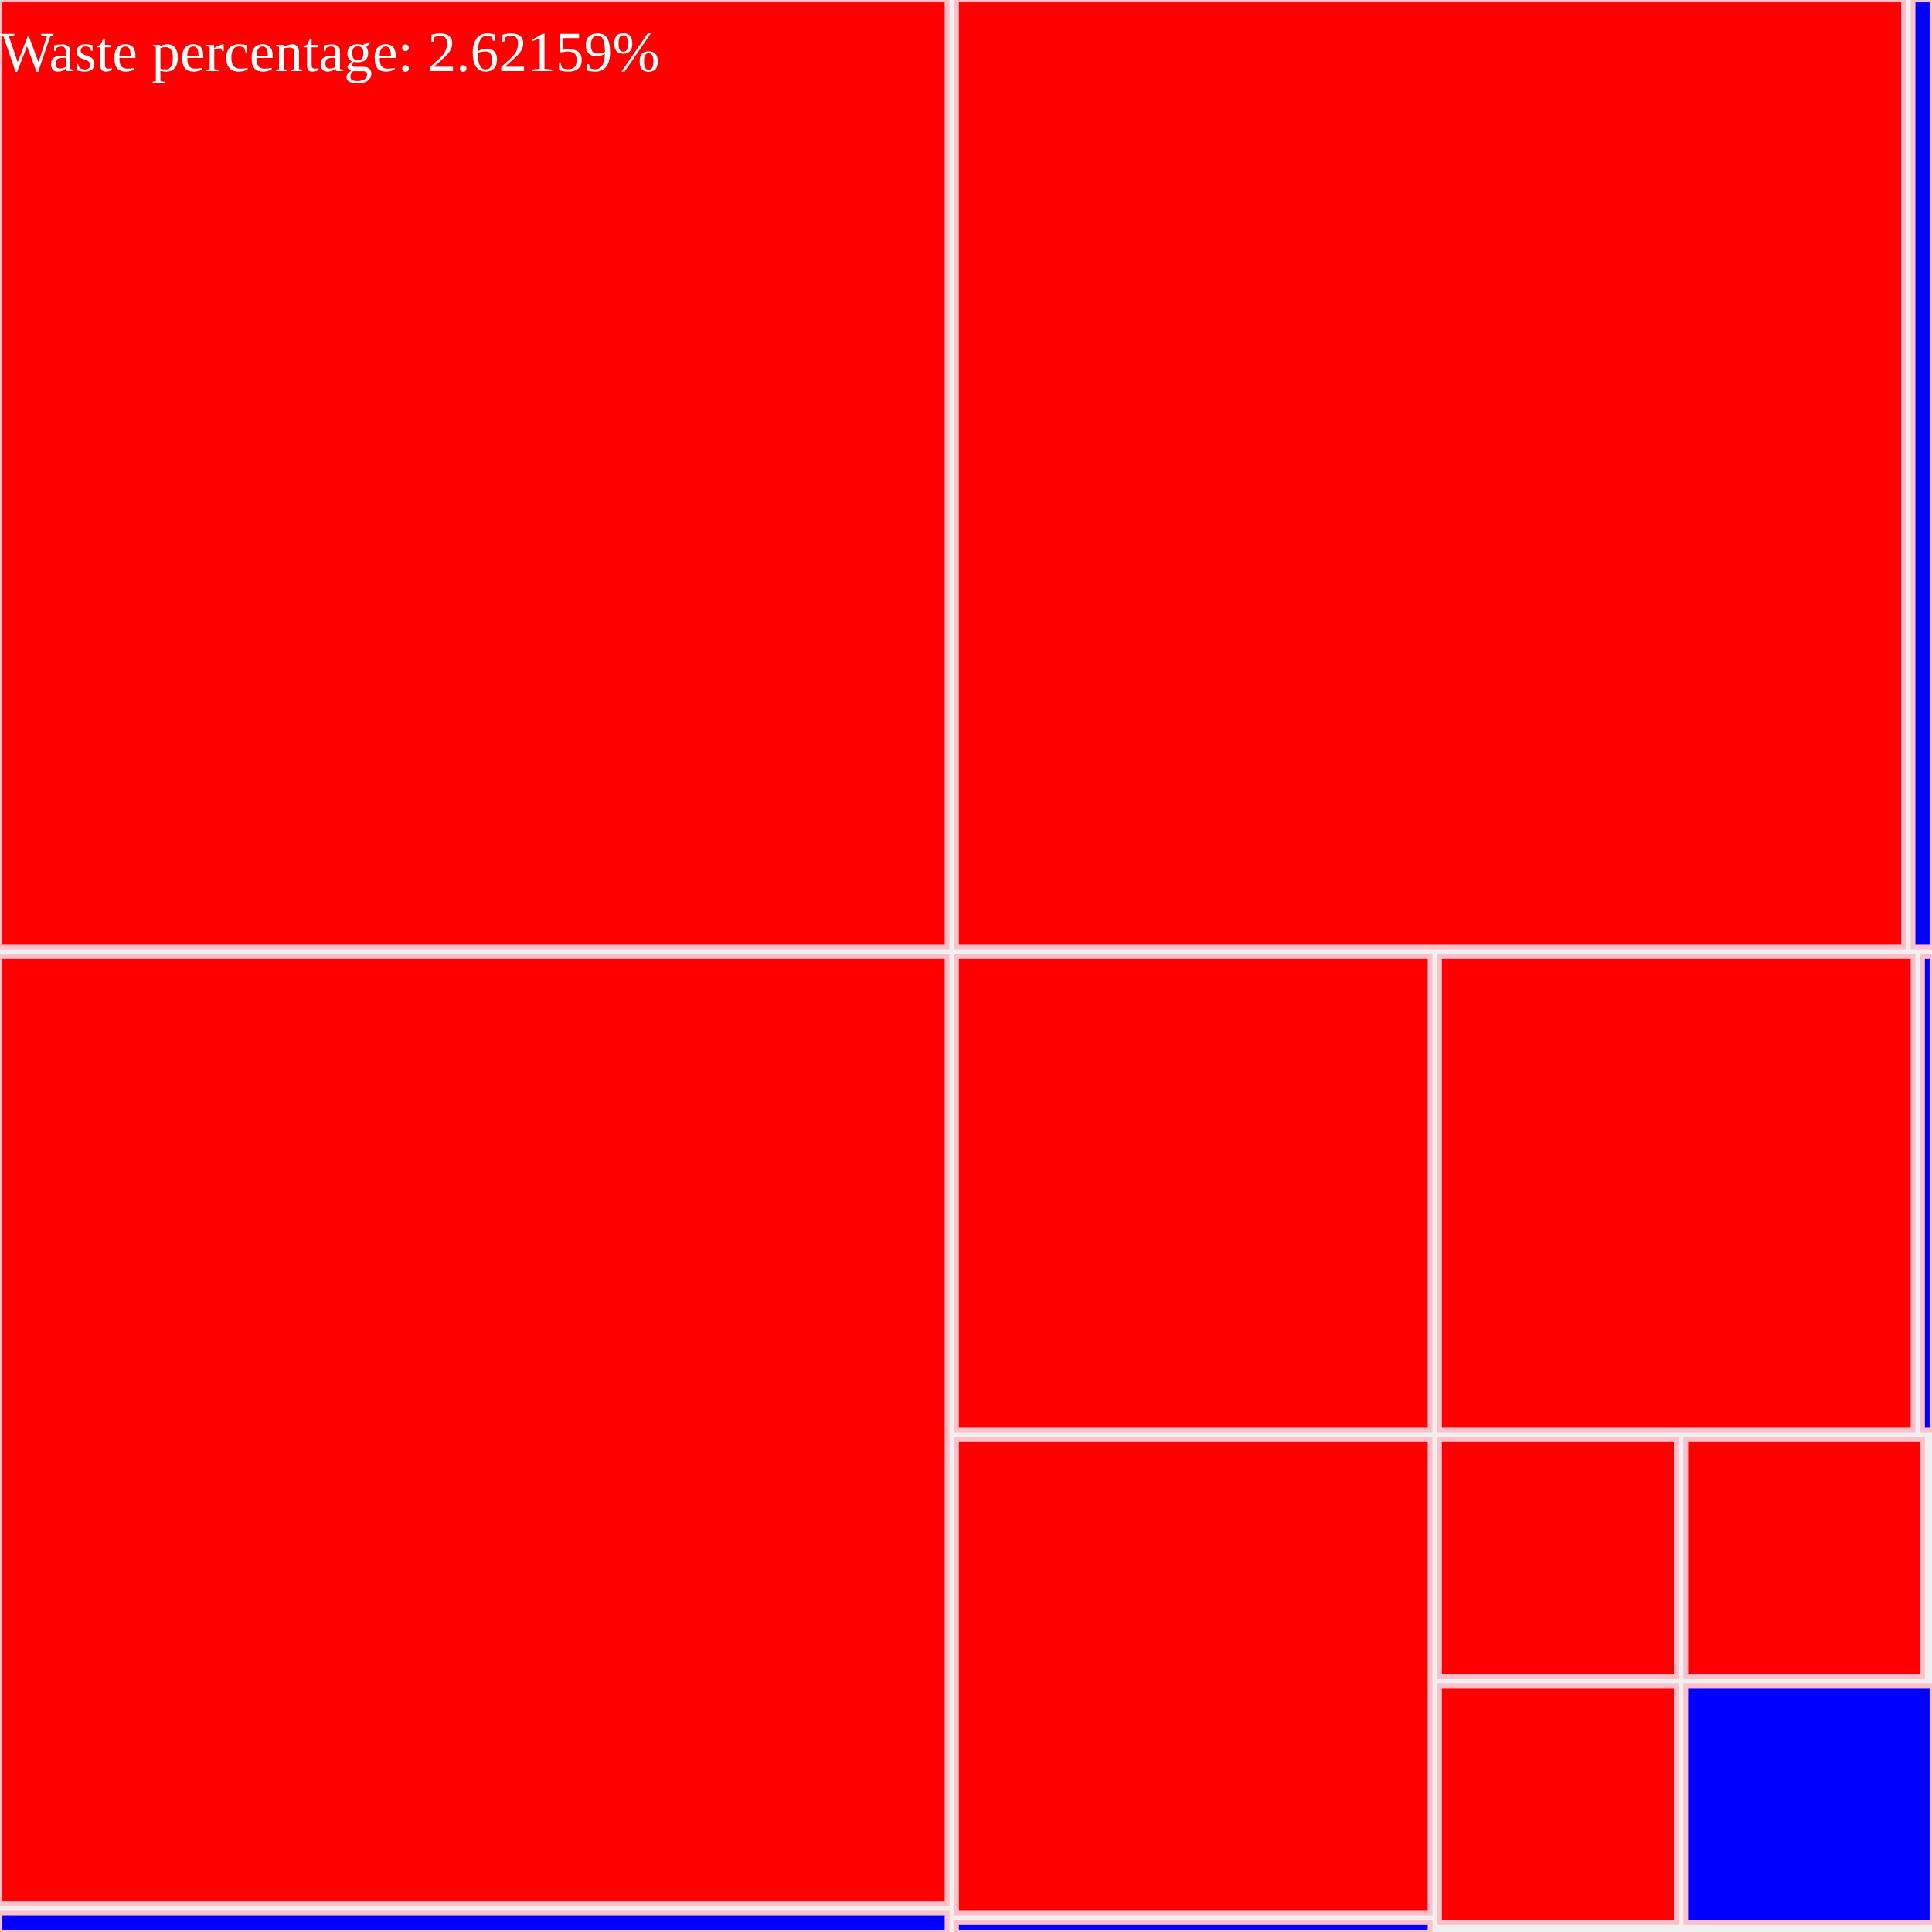
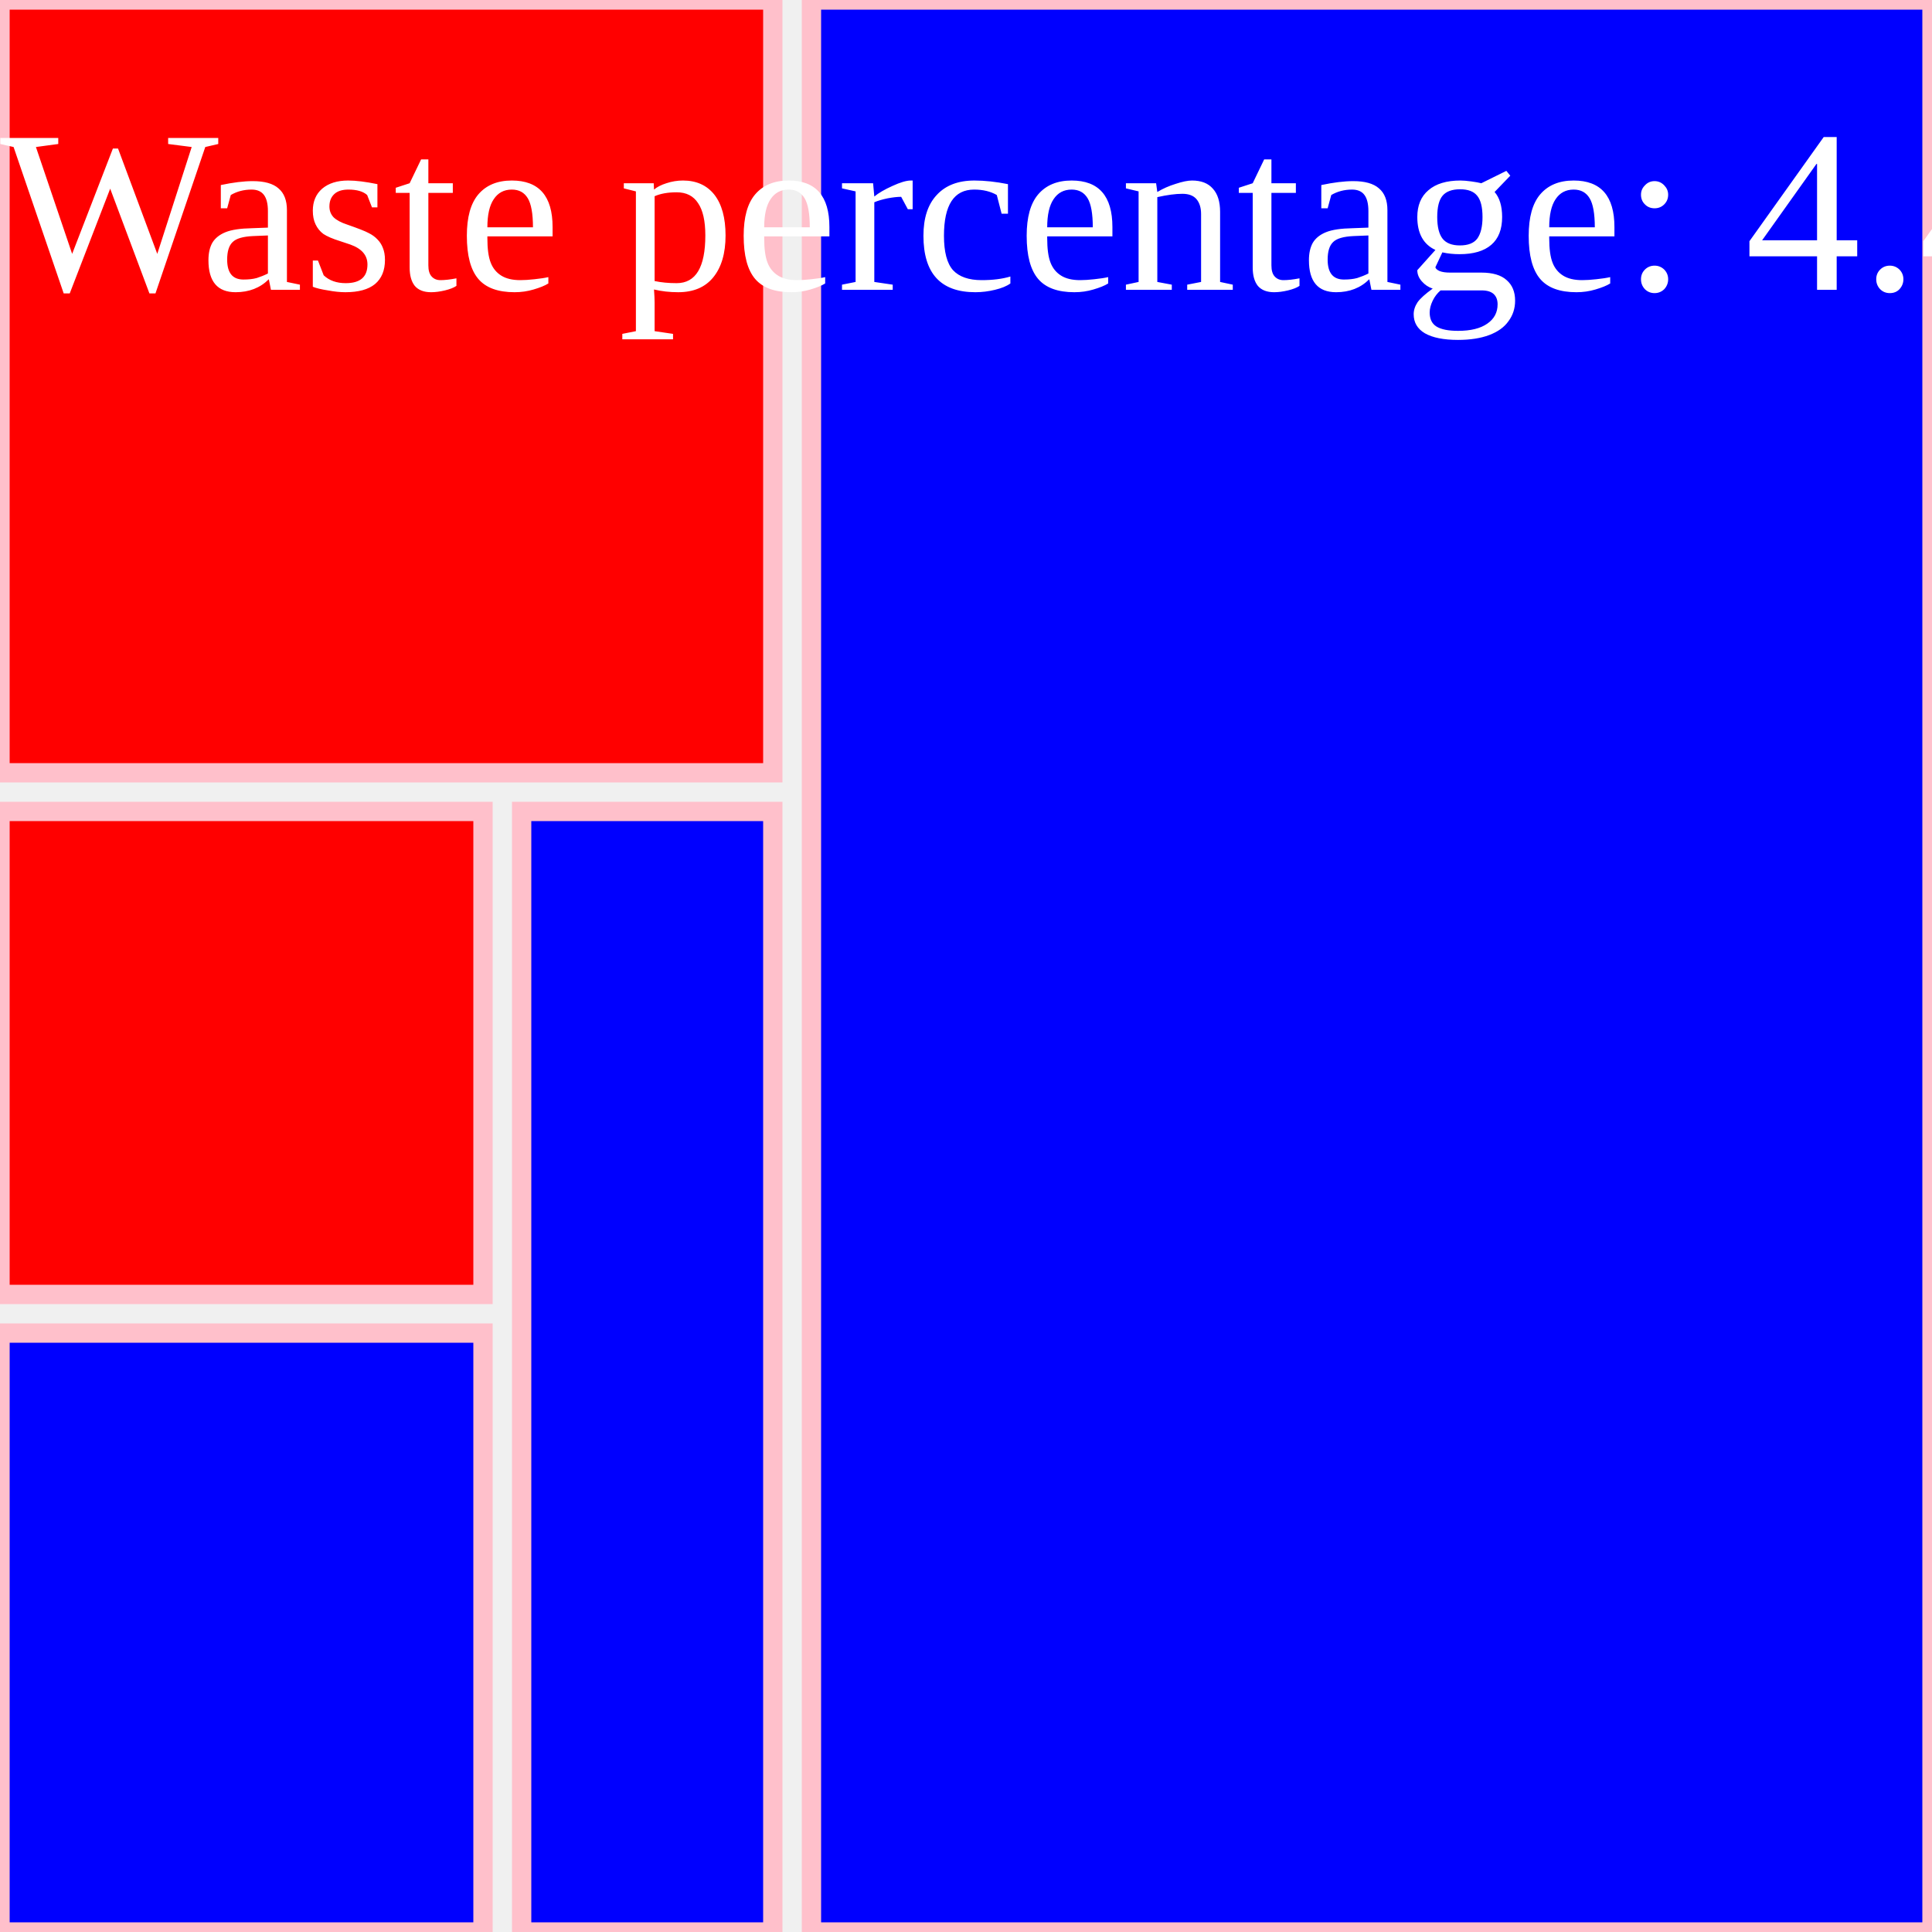
- <svg xmlns="http://www.w3.org/2000/svg" width="408" height="408">
-   <rect x="0" y="0" width="200" height="200" style="fill:red; stroke:pink; stroke - width:1; fill - opacity:0.1; stroke - opacity:0.9" />
-   <rect x="202" y="0" width="200" height="200" style="fill:red; stroke:pink; stroke - width:1; fill - opacity:0.1; stroke - opacity:0.9" />
-   <rect x="404" y="0" width="4" height="200" style="fill:blue; stroke:pink; stroke - width:1; fill - opacity:0.1; stroke - opacity:0.9" />
-   <rect x="0" y="202" width="200" height="200" style="fill:red; stroke:pink; stroke - width:1; fill - opacity:0.1; stroke - opacity:0.9" />
-   <rect x="0" y="404" width="200" height="4" style="fill:blue; stroke:pink; stroke - width:1; fill - opacity:0.1; stroke - opacity:0.9" />
-   <rect x="202" y="202" width="100" height="100" style="fill:red; stroke:pink; stroke - width:1; fill - opacity:0.1; stroke - opacity:0.9" />
-   <rect x="202" y="304" width="100" height="100" style="fill:red; stroke:pink; stroke - width:1; fill - opacity:0.1; stroke - opacity:0.9" />
-   <rect x="202" y="406" width="100" height="2" style="fill:blue; stroke:pink; stroke - width:1; fill - opacity:0.1; stroke - opacity:0.9" />
-   <rect x="304" y="202" width="100" height="100" style="fill:red; stroke:pink; stroke - width:1; fill - opacity:0.1; stroke - opacity:0.9" />
-   <rect x="406" y="202" width="2" height="100" style="fill:blue; stroke:pink; stroke - width:1; fill - opacity:0.1; stroke - opacity:0.9" />
-   <rect x="304" y="304" width="50" height="50" style="fill:red; stroke:pink; stroke - width:1; fill - opacity:0.1; stroke - opacity:0.9" />
-   <rect x="356" y="304" width="50" height="50" style="fill:red; stroke:pink; stroke - width:1; fill - opacity:0.1; stroke - opacity:0.9" />
-   <rect x="304" y="356" width="50" height="50" style="fill:red; stroke:pink; stroke - width:1; fill - opacity:0.1; stroke - opacity:0.9" />
-   <rect x="356" y="356" width="52" height="50" style="fill:blue; stroke:pink; stroke - width:1; fill - opacity:0.1; stroke - opacity:0.9" />
-   <text x="0" y="15" fill="white">Waste percentage: 2.62159%</text>
+ <svg xmlns="http://www.w3.org/2000/svg" width="100" height="100">
+   <rect x="0" y="0" width="40" height="40" style="fill:red; stroke:pink; stroke - width:1; fill - opacity:0.1; stroke - opacity:0.9" />
+   <rect x="0" y="42" width="25" height="25" style="fill:red; stroke:pink; stroke - width:1; fill - opacity:0.1; stroke - opacity:0.9" />
+   <rect x="0" y="69" width="25" height="31" style="fill:blue; stroke:pink; stroke - width:1; fill - opacity:0.1; stroke - opacity:0.9" />
+   <rect x="27" y="42" width="13" height="58" style="fill:blue; stroke:pink; stroke - width:1; fill - opacity:0.1; stroke - opacity:0.9" />
+   <rect x="42" y="0" width="58" height="100" style="fill:blue; stroke:pink; stroke - width:1; fill - opacity:0.1; stroke - opacity:0.9" />
+   <text x="0" y="15" fill="white">Waste percentage: 4.46%</text>
</svg>
